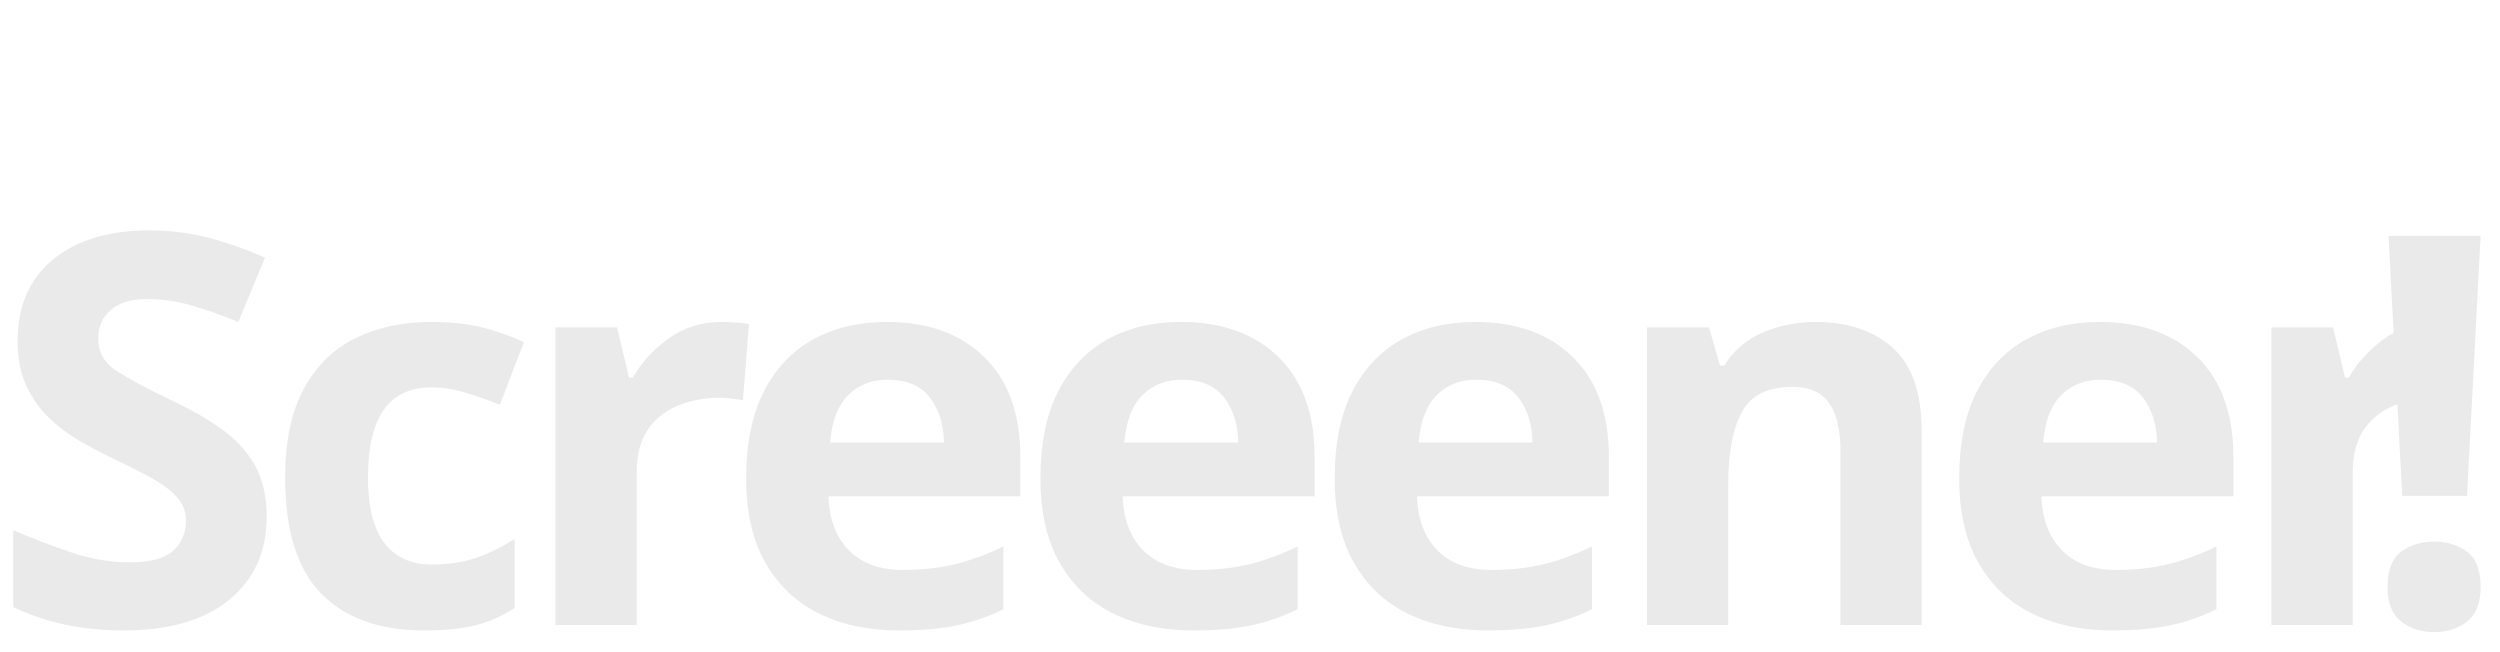
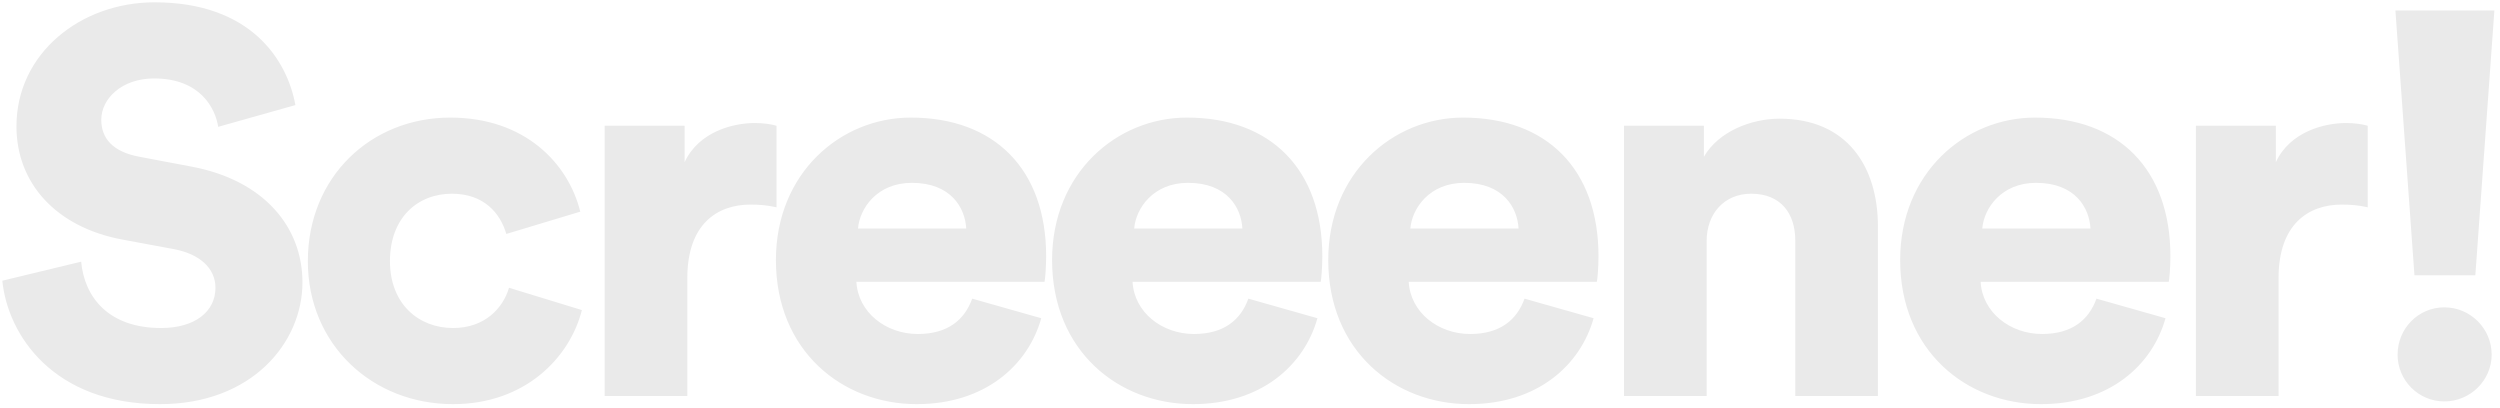
- <svg xmlns="http://www.w3.org/2000/svg" width="422px" height="110px" viewBox="0 0 422 69" version="1.1">
+ <svg xmlns="http://www.w3.org/2000/svg" width="423px" height="69px" viewBox="0 0 423 69" version="1.1">
  <defs />
-   <g id="Page-1" stroke="none" stroke-width="1" fill="none" fill-rule="evenodd" font-weight="700" font-family="CircularStd-Black, Circular Std" line-spacing="81" letter-spacing="-4.7" font-size="92">
+   <g id="Page-1" stroke="none" stroke-width="1" fill="none" fill-rule="evenodd">
    <g id="Desktop-HD" transform="translate(-738, -300)" fill="#EAEAEA">
-       <text id="Screeener!">
-         <tspan x="736" y="385">Screeener</tspan>
-         <tspan x="1135.76" y="385">!</tspan>
-       </text>
+       <path d="M787.98,317.78 C786.6,310.144 780.436,300.392 764.152,300.392 C751.64,300.392 740.784,309.04 740.784,321.368 C740.784,331.028 747.5,338.388 758.54,340.504 L767.464,342.16 C771.788,342.988 774.456,345.38 774.456,348.692 C774.456,352.74 770.96,355.5 765.256,355.5 C756.332,355.5 752.284,350.256 751.732,344.276 L738.392,347.496 C739.312,356.696 747.04,368.38 765.072,368.38 C780.62,368.38 789.176,357.984 789.176,347.772 C789.176,338.48 782.736,330.476 770.316,328.176 L761.576,326.52 C757.068,325.692 755.136,323.392 755.136,320.264 C755.136,316.676 758.632,313.272 764.06,313.272 C771.972,313.272 774.456,318.424 774.916,321.46 L787.98,317.78 Z M814.468,332.776 C819.896,332.776 822.656,336.088 823.668,339.584 L836.18,335.812 C834.156,327.624 826.796,319.896 814.192,319.896 C800.76,319.896 790.088,329.924 790.088,344.184 C790.088,358.352 801.036,368.38 814.652,368.38 C826.888,368.38 834.432,360.468 836.456,352.464 L824.128,348.692 C823.116,352.096 820.08,355.5 814.652,355.5 C808.856,355.5 803.98,351.452 803.98,344.184 C803.98,336.824 808.672,332.776 814.468,332.776 Z M869.384,321.276 L869.384,335.076 C867.82,334.708 866.348,334.616 864.968,334.616 C859.356,334.616 854.296,337.928 854.296,347.036 L854.296,367 L840.312,367 L840.312,321.276 L853.836,321.276 L853.836,327.44 C856.228,322.288 862.024,320.816 865.704,320.816 C867.084,320.816 868.464,321 869.384,321.276 Z M883.176,338.664 L901.484,338.664 C901.3,335.168 898.908,330.936 892.284,330.936 C886.396,330.936 883.452,335.26 883.176,338.664 Z M902.496,350.532 L914.18,353.844 C911.972,361.756 904.704,368.38 893.112,368.38 C880.508,368.38 869.284,359.364 869.284,344 C869.284,329.28 880.232,319.896 892.1,319.896 C906.268,319.896 915.008,328.636 915.008,343.356 C915.008,345.288 914.824,347.404 914.732,347.68 L882.9,347.68 C883.176,352.832 887.868,356.512 893.296,356.512 C898.356,356.512 901.208,354.12 902.496,350.532 Z M929.904,338.664 L948.212,338.664 C948.028,335.168 945.636,330.936 939.012,330.936 C933.124,330.936 930.18,335.26 929.904,338.664 Z M949.224,350.532 L960.908,353.844 C958.7,361.756 951.432,368.38 939.84,368.38 C927.236,368.38 916.012,359.364 916.012,344 C916.012,329.28 926.96,319.896 938.828,319.896 C952.996,319.896 961.736,328.636 961.736,343.356 C961.736,345.288 961.552,347.404 961.46,347.68 L929.628,347.68 C929.904,352.832 934.596,356.512 940.024,356.512 C945.084,356.512 947.936,354.12 949.224,350.532 Z M976.632,338.664 L994.94,338.664 C994.756,335.168 992.364,330.936 985.74,330.936 C979.852,330.936 976.908,335.26 976.632,338.664 Z M995.952,350.532 L1007.636,353.844 C1005.428,361.756 998.16,368.38 986.568,368.38 C973.964,368.38 962.74,359.364 962.74,344 C962.74,329.28 973.688,319.896 985.556,319.896 C999.724,319.896 1008.464,328.636 1008.464,343.356 C1008.464,345.288 1008.28,347.404 1008.188,347.68 L976.356,347.68 C976.632,352.832 981.324,356.512 986.752,356.512 C991.812,356.512 994.664,354.12 995.952,350.532 Z M1026.764,340.78 C1026.764,336.18 1029.708,332.776 1034.308,332.776 C1039.368,332.776 1041.76,336.18 1041.76,340.688 L1041.76,367 L1055.744,367 L1055.744,338.296 C1055.744,328.268 1050.592,320.08 1039.092,320.08 C1034.4,320.08 1028.788,322.196 1026.304,326.52 L1026.304,321.276 L1012.78,321.276 L1012.78,367 L1026.764,367 L1026.764,340.78 Z M1073.4,338.664 L1091.708,338.664 C1091.524,335.168 1089.132,330.936 1082.508,330.936 C1076.62,330.936 1073.676,335.26 1073.4,338.664 Z M1092.72,350.532 L1104.404,353.844 C1102.196,361.756 1094.928,368.38 1083.336,368.38 C1070.732,368.38 1059.508,359.364 1059.508,344 C1059.508,329.28 1070.456,319.896 1082.324,319.896 C1096.492,319.896 1105.232,328.636 1105.232,343.356 C1105.232,345.288 1105.048,347.404 1104.956,347.68 L1073.124,347.68 C1073.4,352.832 1078.092,356.512 1083.52,356.512 C1088.58,356.512 1091.432,354.12 1092.72,350.532 Z M1138.62,321.276 C1137.7,321 1136.32,320.816 1134.94,320.816 C1131.26,320.816 1125.464,322.288 1123.072,327.44 L1123.072,321.276 L1109.548,321.276 L1109.548,367 L1123.532,367 L1123.532,347.036 C1123.532,337.928 1128.592,334.616 1134.204,334.616 C1135.584,334.616 1137.056,334.708 1138.62,335.076 L1138.62,321.276 Z M1160.048,301.772 L1143.304,301.772 L1146.524,346.576 L1156.828,346.576 L1160.048,301.772 Z M1143.672,360.008 C1143.672,364.332 1147.168,367.92 1151.584,367.92 C1156,367.92 1159.588,364.332 1159.588,360.008 C1159.588,355.592 1156,352.004 1151.584,352.004 C1147.168,352.004 1143.672,355.592 1143.672,360.008 Z" id="Screeener!" />
    </g>
  </g>
</svg>
